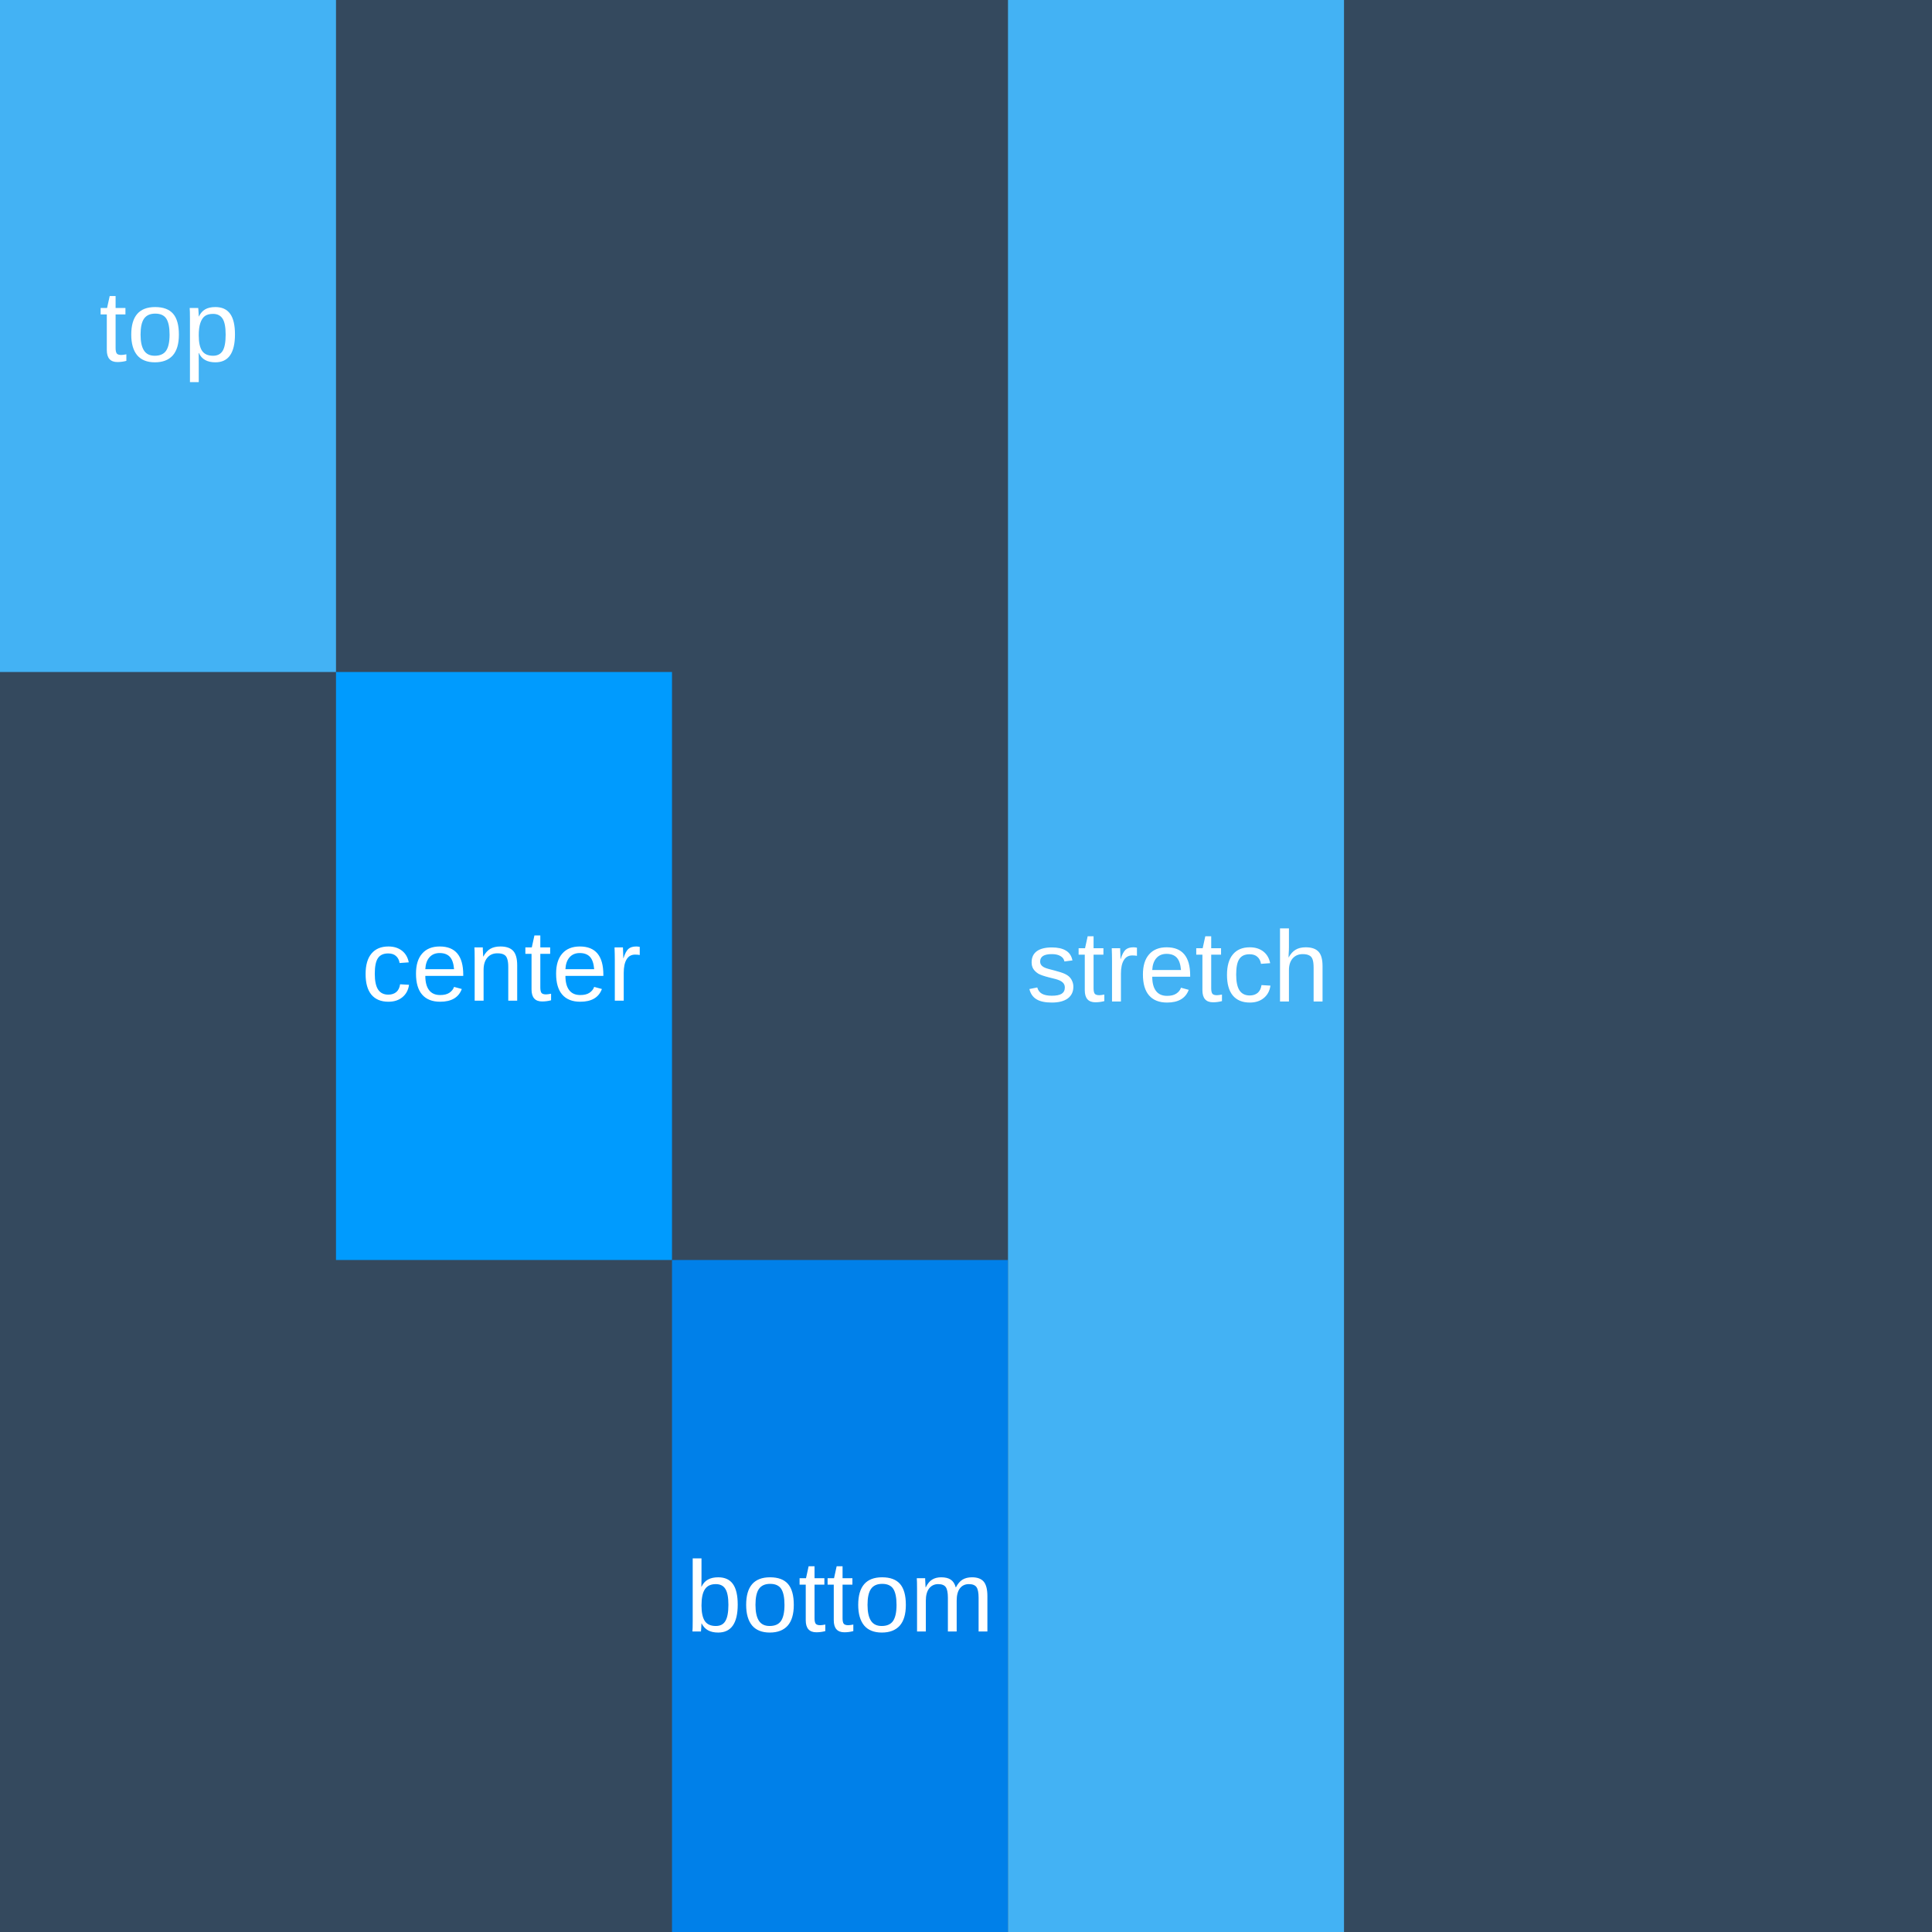
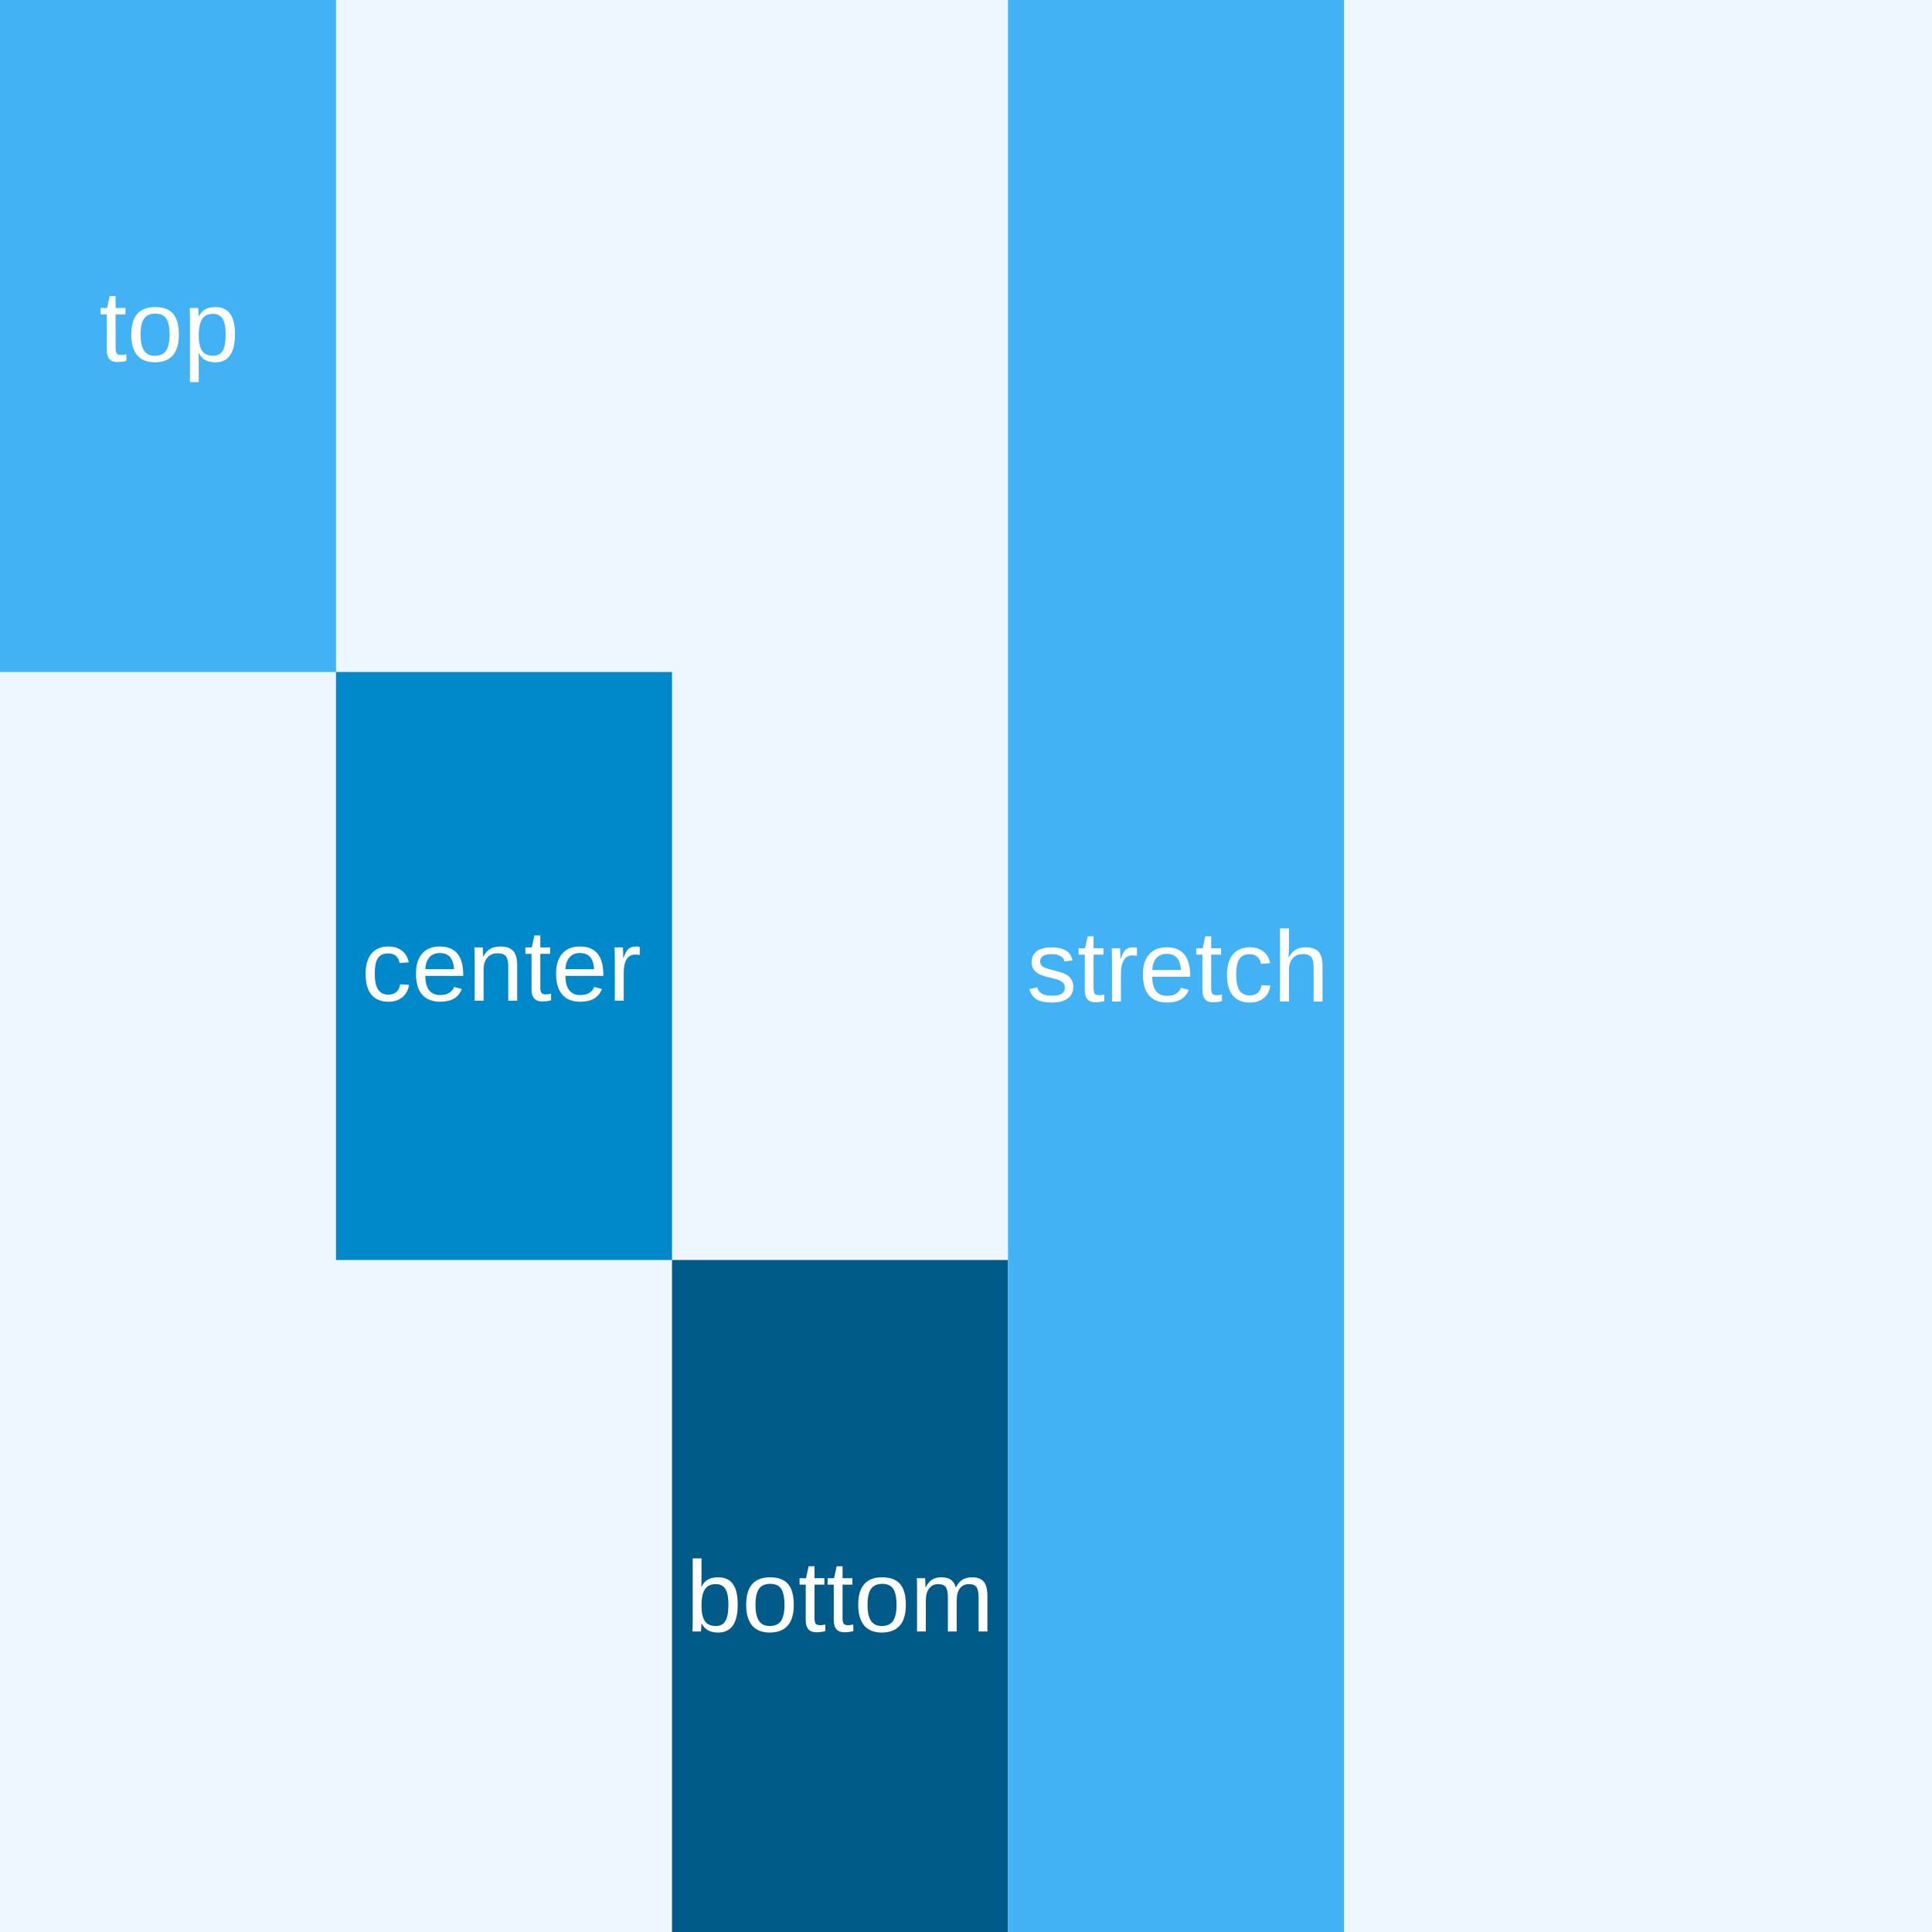
<svg xmlns="http://www.w3.org/2000/svg" width="100%" height="100%" viewBox="0 0 230 230" version="1.1" xml:space="preserve" style="fill-rule:evenodd;clip-rule:evenodd;stroke-linejoin:round;stroke-miterlimit:1.414;">
  <rect id="stack_layout_horizontal_align_children" x="0" y="0" width="230" height="230" style="fill:none;" />
  <clipPath id="_clip1">
    <rect x="0" y="0" width="230" height="230" />
  </clipPath>
  <g clip-path="url(#_clip1)">
-     <rect x="0" y="0" width="230" height="230" style="fill:#34495e;" />
+     <rect x="0" y="0" width="230" height="230" style="fill:#eef7ff;" />
    <path d="M0,0l0,80l40,0l0,-80l-40,0Z" style="fill:#43b2f4;" />
-     <path d="M40,80l0,70l40,0l0,-70l-40,0Z" style="fill:#009bfe;" />
-     <path d="M80,150l0,80l40,0l0,-80l-40,0Z" style="fill:#0080e9;" />
+     <path d="M40,80l0,70l40,0l0,-70l-40,0Z" style="fill:#0089ca;" />
+     <path d="M80,150l0,80l40,0l0,-80l-40,0Z" style="fill:#005b88;" />
    <path d="M120,0l0,230l40,0l0,-230l-40,0Z" style="fill:#43b2f4;" />
    <text x="11.794px" y="43.006px" style="font-family:'ArialMT', 'Arial', sans-serif;font-size:12px;fill:#fff;">top</text>
    <text x="43.008px" y="119.128px" style="font-family:'ArialMT', 'Arial', sans-serif;font-size:12px;fill:#fff;">center</text>
    <text x="81.651px" y="194.225px" style="font-family:'ArialMT', 'Arial', sans-serif;font-size:12px;fill:#fff;">bottom</text>
    <text x="122.217px" y="119.225px" style="font-family:'ArialMT', 'Arial', sans-serif;font-size:12px;fill:#fff;">stretch</text>
  </g>
</svg>
